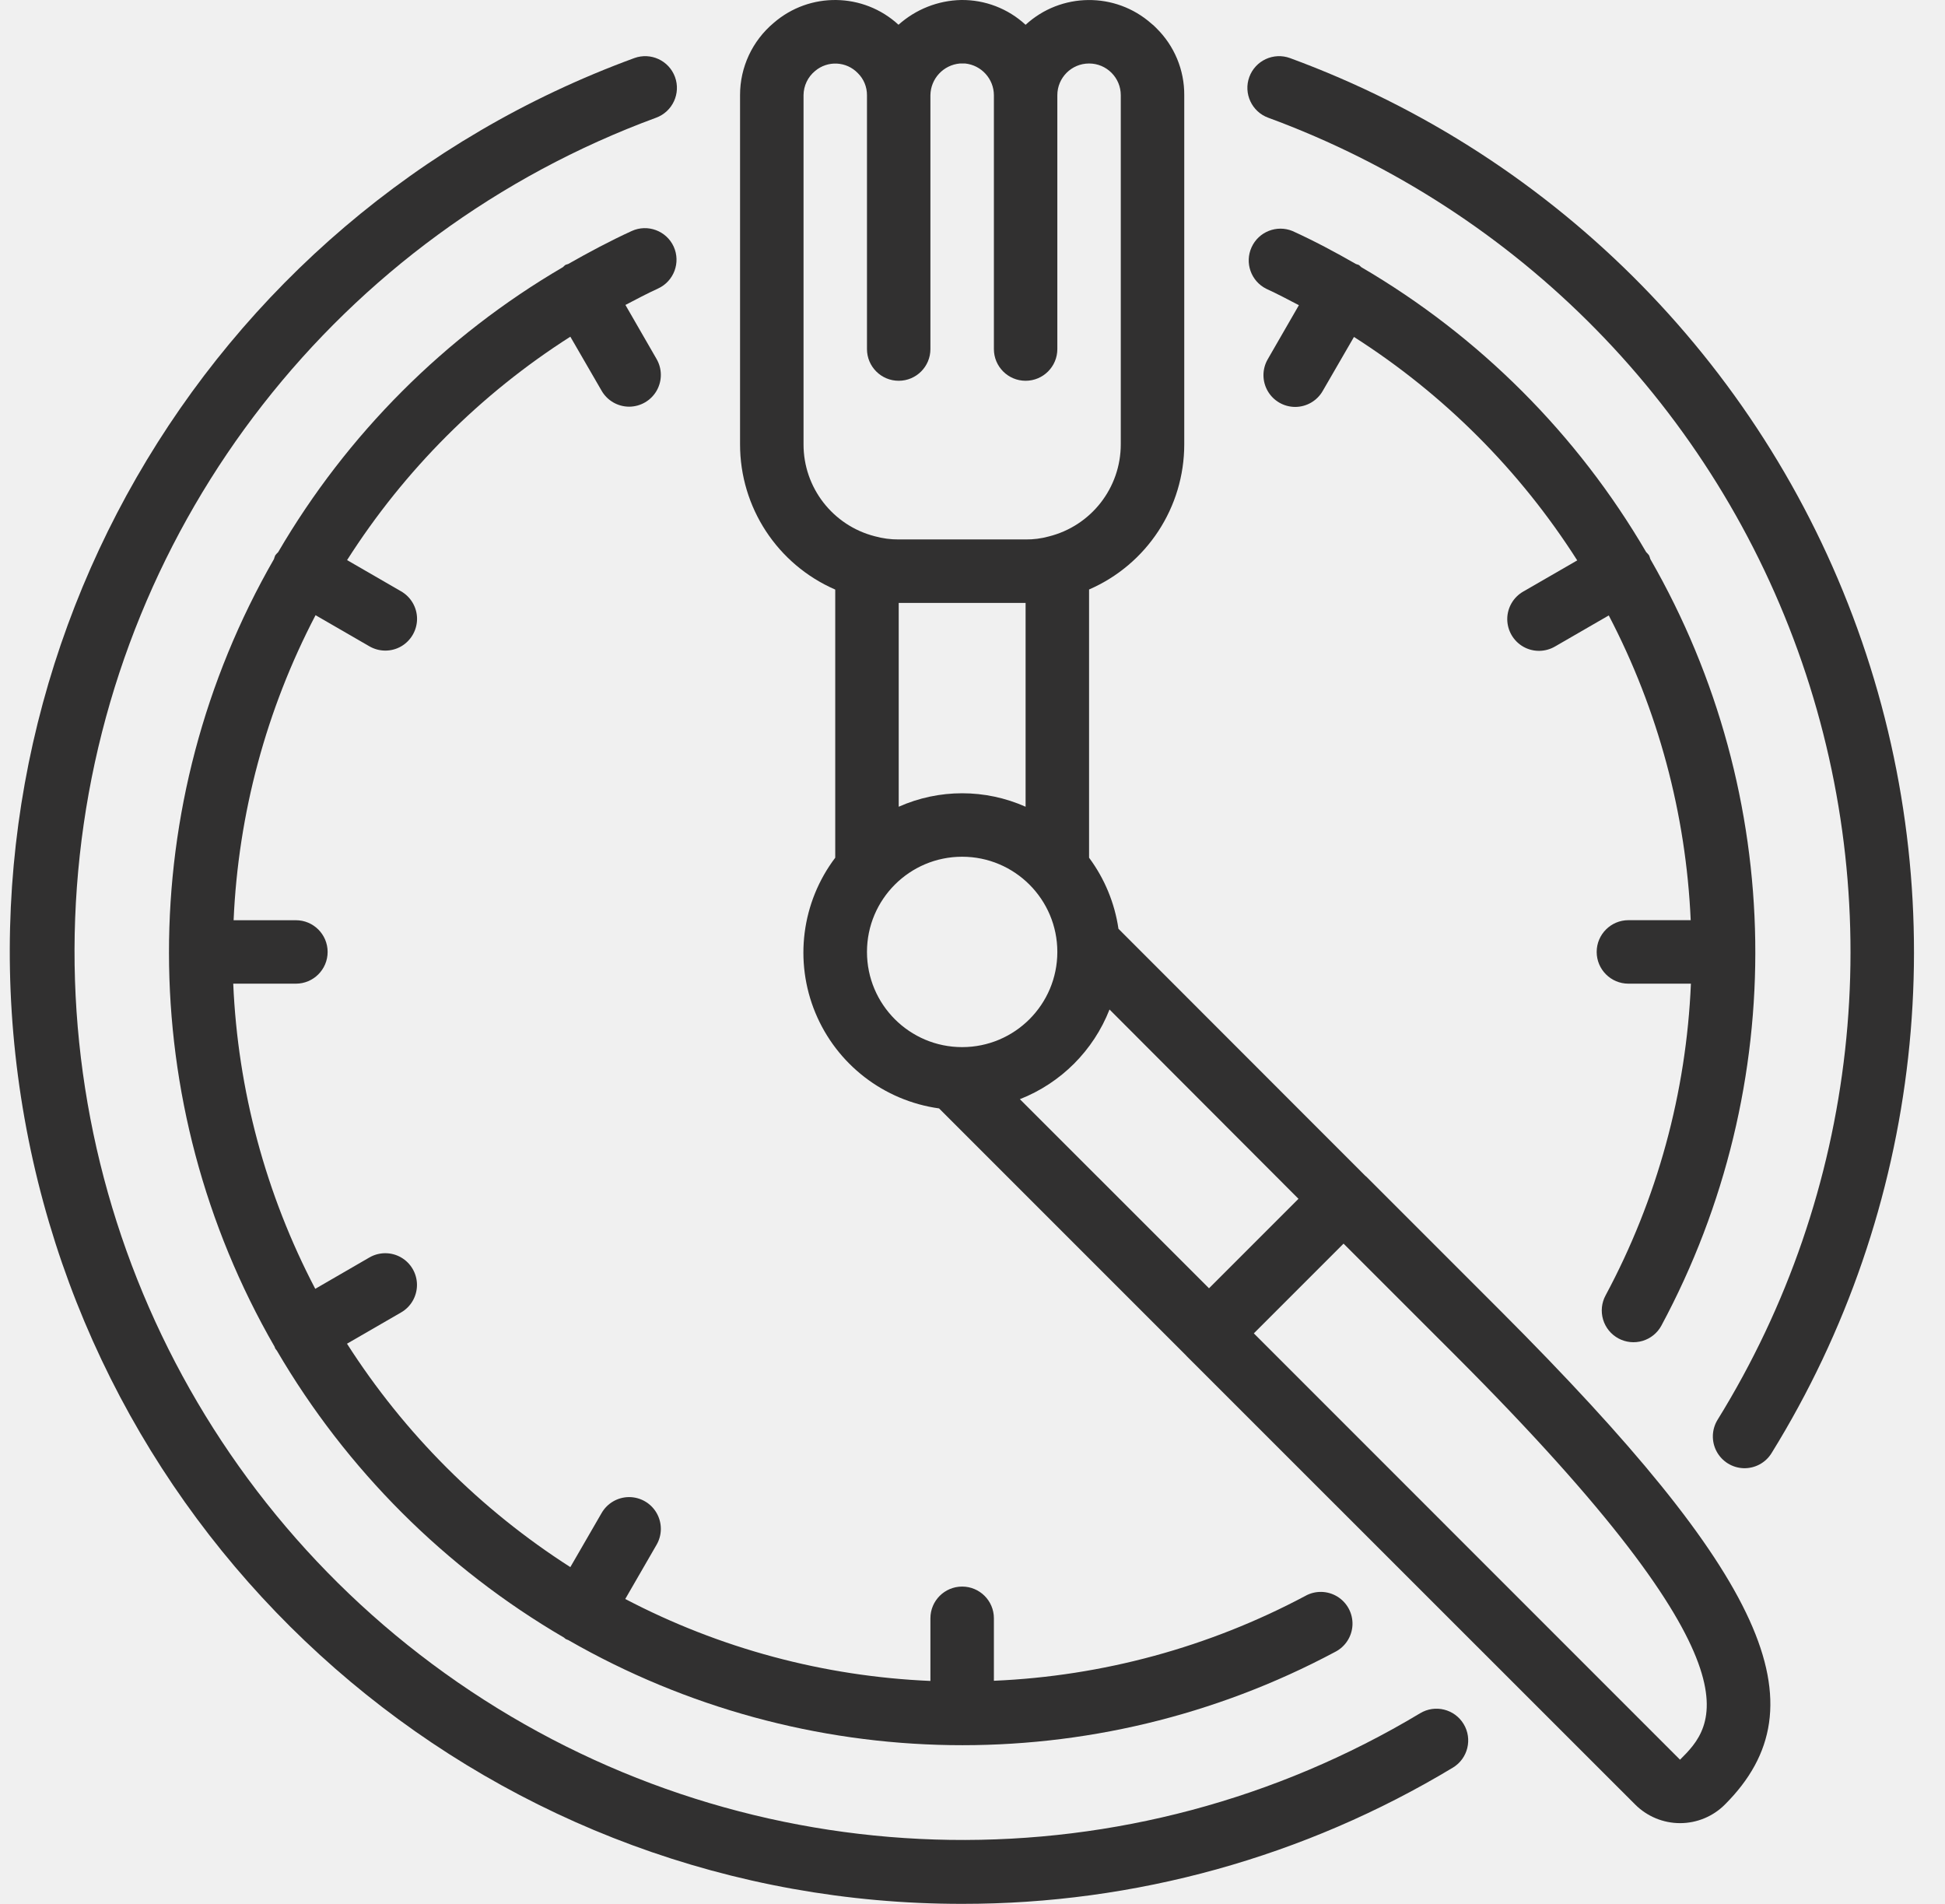
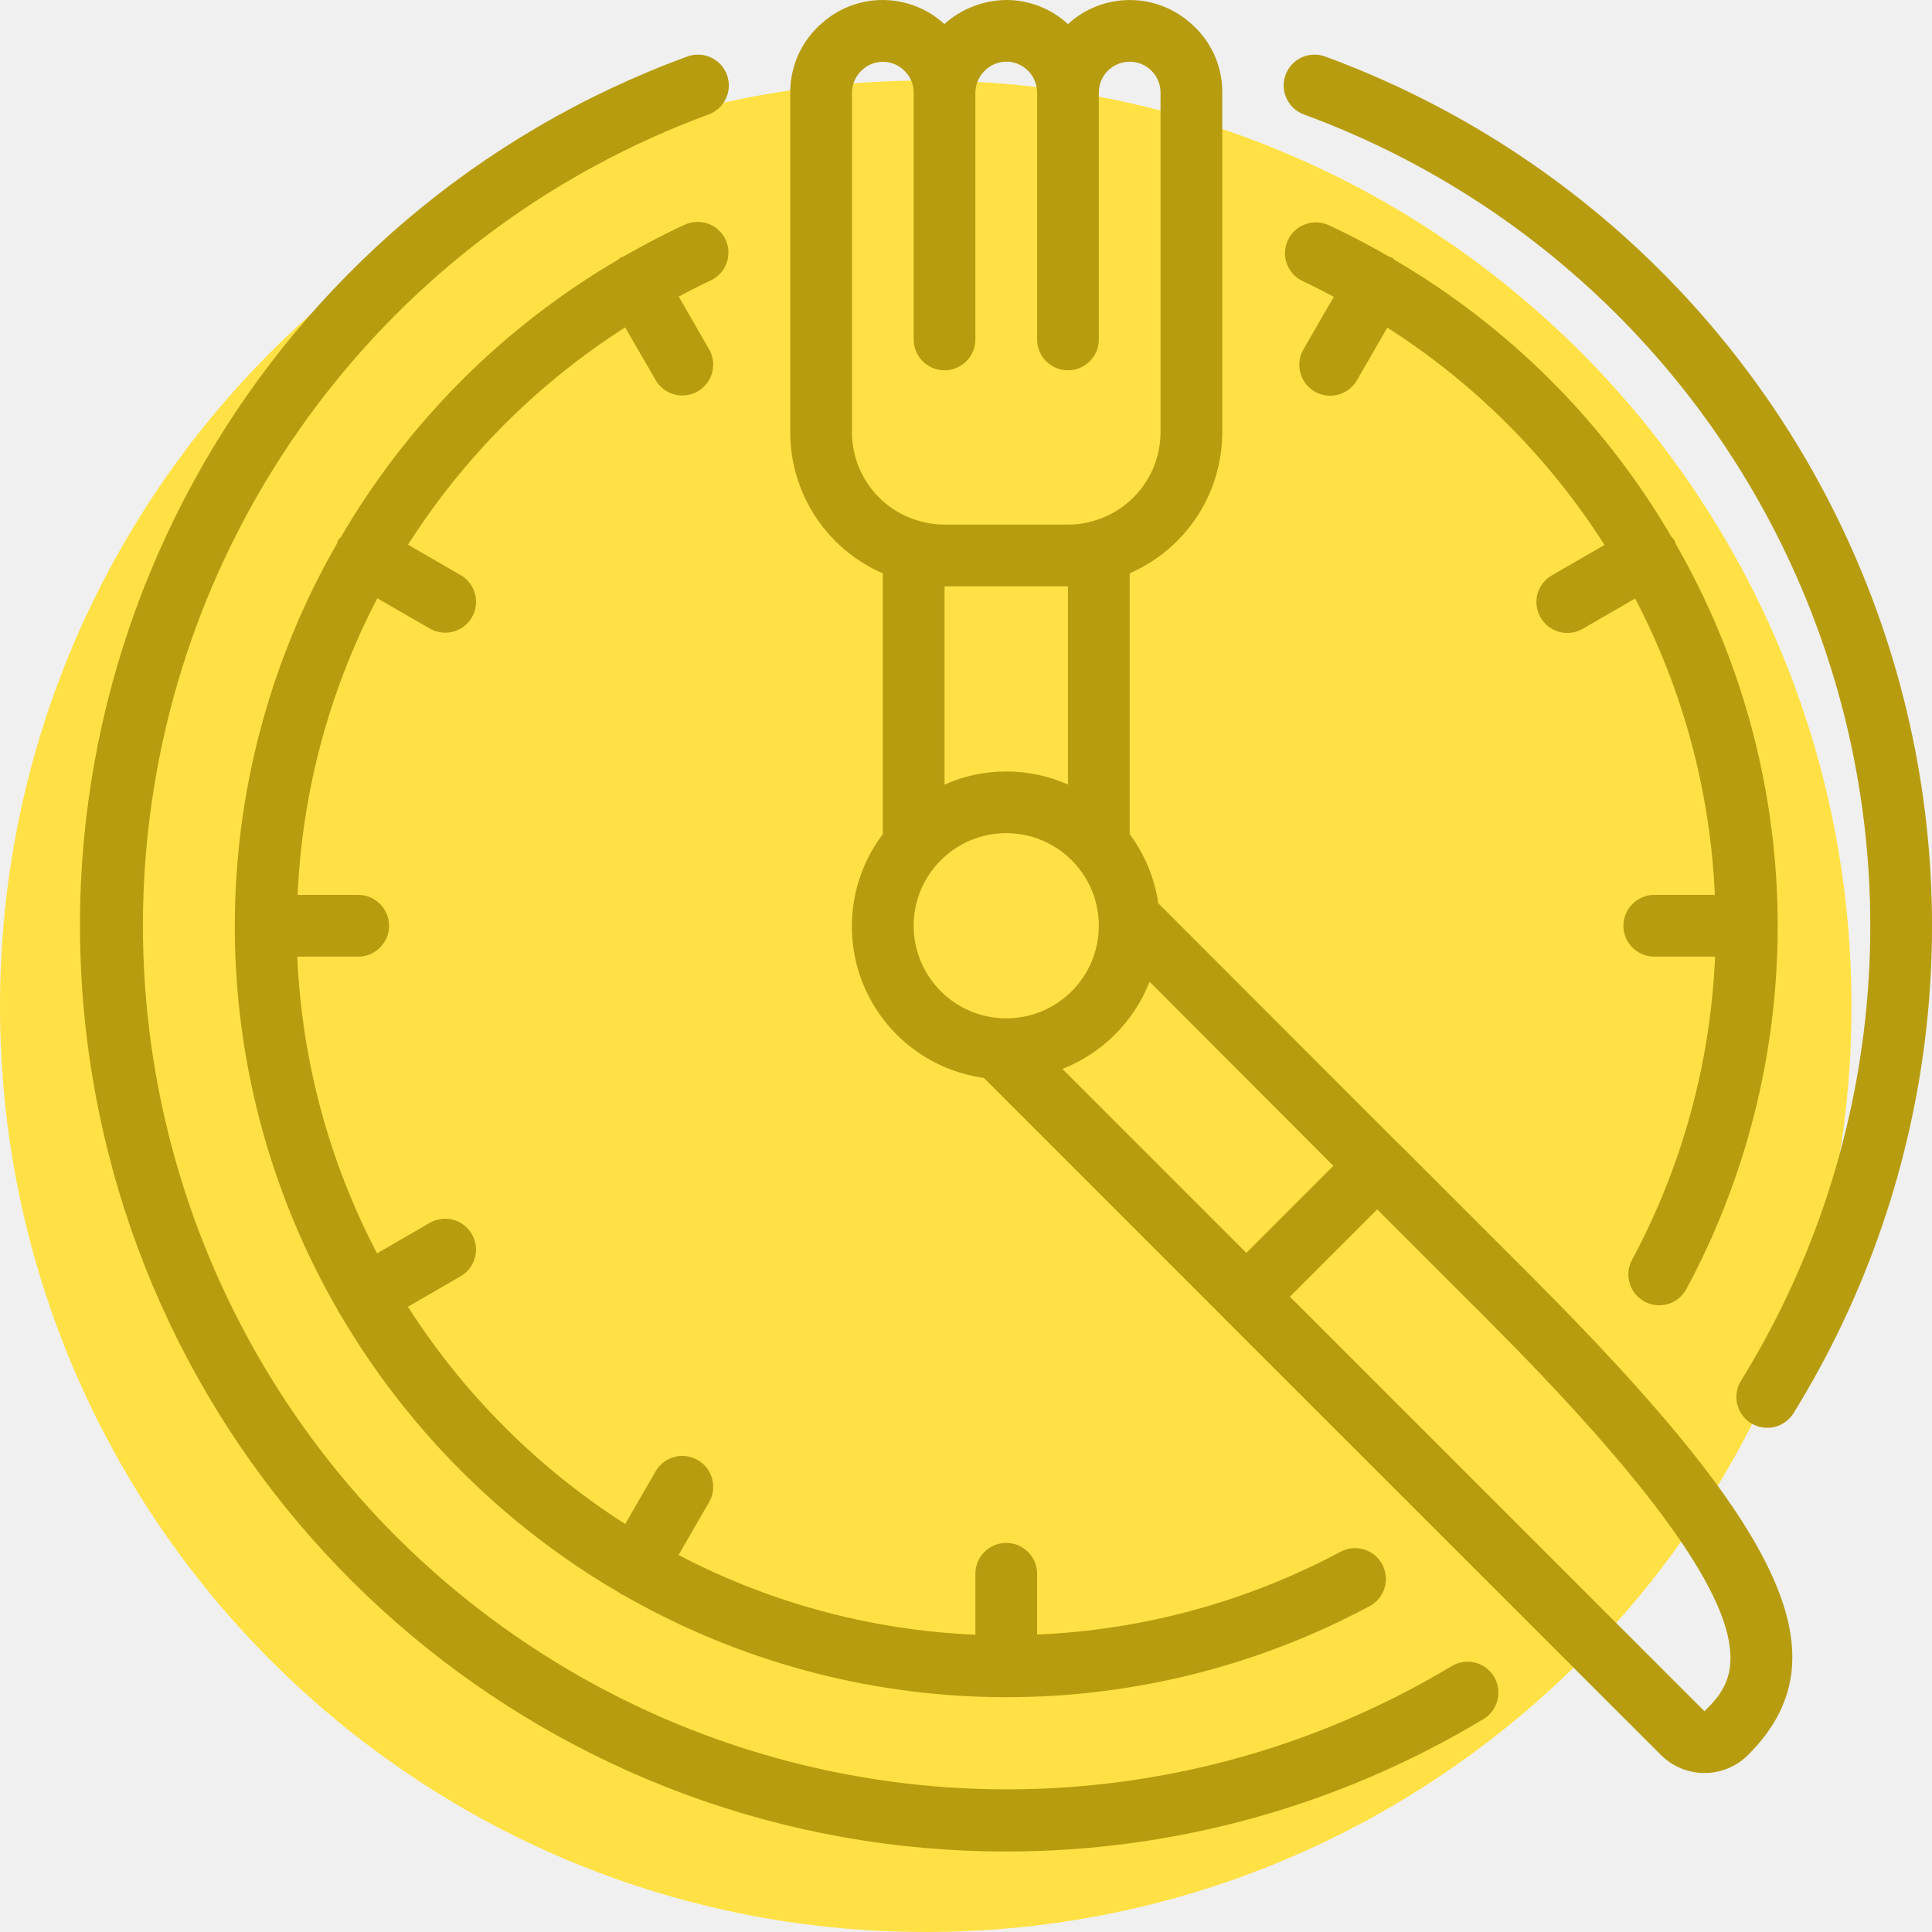
- <svg xmlns="http://www.w3.org/2000/svg" width="47" height="46" viewBox="0 0 47 46" fill="none">
-   <path d="M23.25 46C27.429 46.004 31.53 44.865 35.109 42.708C35.471 42.489 35.587 42.017 35.368 41.655C35.149 41.293 34.678 41.176 34.315 41.396C27.326 45.591 18.563 45.465 11.697 41.071C4.831 36.677 1.046 28.773 1.927 20.669C2.809 12.564 8.204 5.659 15.855 2.844C16.252 2.698 16.456 2.257 16.311 1.86C16.165 1.462 15.724 1.258 15.326 1.404C4.853 5.241 -1.358 16.041 0.593 27.024C2.545 38.006 12.095 46.006 23.25 46Z" fill="#313030" />
-   <path d="M30.645 2.844C36.701 5.069 41.436 9.898 43.541 15.996C45.646 22.095 44.899 28.816 41.505 34.303C41.361 34.536 41.352 34.828 41.481 35.069C41.611 35.311 41.859 35.465 42.133 35.474C42.407 35.482 42.664 35.344 42.808 35.111C46.445 29.233 47.247 22.03 44.991 15.496C42.736 8.962 37.662 3.787 31.174 1.404C30.776 1.258 30.335 1.462 30.189 1.86C30.044 2.257 30.248 2.698 30.645 2.844Z" fill="#313030" />
-   <path d="M20.183 14.245V20.724C19.37 21.799 19.187 23.225 19.703 24.471C20.219 25.716 21.356 26.595 22.692 26.781L28.666 32.755L28.671 32.762L39.513 43.6C39.801 43.888 40.191 44.05 40.598 44.05C41.005 44.05 41.395 43.888 41.682 43.6C44.083 41.199 42.664 38.081 36.261 31.674L33.008 28.421H33.003L27.027 22.441C26.936 21.819 26.692 21.229 26.317 20.724V14.243C27.715 13.636 28.618 12.257 28.617 10.733V2.3C28.621 1.69 28.377 1.104 27.94 0.677C27.903 0.638 27.864 0.602 27.822 0.569C26.951 -0.2 25.639 -0.187 24.783 0.599C24.359 0.207 23.802 -0.007 23.225 0C22.665 0.012 22.129 0.225 21.712 0.598C20.864 -0.182 19.565 -0.201 18.695 0.554C18.179 0.987 17.881 1.627 17.883 2.3V10.733C17.881 12.258 18.785 13.638 20.183 14.245ZM29.215 31.127L24.645 26.558C25.637 26.168 26.422 25.383 26.811 24.391L31.377 28.965L29.215 31.127ZM24.783 19.492C23.807 19.058 22.693 19.058 21.717 19.492V14.567H24.783V19.492ZM20.95 23C20.95 21.73 21.98 20.7 23.25 20.7C24.52 20.7 25.55 21.73 25.55 23C25.55 24.27 24.52 25.3 23.25 25.3C21.98 25.3 20.95 24.27 20.95 23ZM40.597 42.517L30.298 32.216L32.466 30.048L35.177 32.758C42.766 40.348 41.409 41.707 40.597 42.517ZM19.417 2.3C19.419 2.074 19.52 1.86 19.695 1.716C19.999 1.457 20.453 1.479 20.73 1.768C20.872 1.908 20.951 2.1 20.95 2.3V8.434C20.95 8.857 21.293 9.2 21.717 9.2C22.14 9.2 22.483 8.857 22.483 8.434V2.3C22.489 1.9 22.797 1.569 23.196 1.534H23.322C23.715 1.575 24.015 1.905 24.017 2.3V8.434C24.017 8.857 24.36 9.2 24.783 9.2C25.207 9.2 25.55 8.857 25.55 8.434V2.3C25.55 1.877 25.893 1.534 26.317 1.534C26.74 1.534 27.083 1.877 27.083 2.3V10.733C27.084 11.788 26.366 12.707 25.342 12.962C25.16 13.012 24.972 13.036 24.783 13.034H21.717C21.521 13.035 21.327 13.009 21.139 12.957C20.124 12.697 19.414 11.781 19.417 10.733V2.3Z" fill="#313030" />
-   <path d="M16.28 5.96C16.104 5.575 15.649 5.406 15.264 5.582C14.738 5.823 14.231 6.094 13.731 6.378C13.709 6.389 13.685 6.389 13.664 6.401C13.642 6.413 13.624 6.439 13.601 6.456C10.754 8.12 8.385 10.492 6.722 13.34C6.697 13.364 6.673 13.39 6.652 13.417C6.639 13.446 6.629 13.476 6.621 13.507C3.232 19.4 3.238 26.652 6.636 32.54C6.644 32.554 6.643 32.57 6.652 32.584C6.66 32.597 6.679 32.618 6.692 32.636C8.37 35.506 10.76 37.894 13.631 39.568C13.644 39.577 13.652 39.591 13.667 39.599C13.688 39.61 13.711 39.619 13.733 39.627C19.447 42.908 26.447 43.017 32.26 39.914C32.509 39.789 32.67 39.539 32.682 39.261C32.693 38.983 32.553 38.72 32.315 38.575C32.077 38.43 31.779 38.425 31.537 38.563C29.215 39.798 26.645 40.498 24.017 40.61V39.1C24.017 38.677 23.673 38.334 23.25 38.334C22.826 38.334 22.483 38.677 22.483 39.1V40.614C19.909 40.505 17.391 39.829 15.109 38.634L15.864 37.327C16.003 37.09 16.004 36.796 15.867 36.557C15.73 36.319 15.476 36.172 15.201 36.172C14.926 36.173 14.672 36.321 14.536 36.56L13.782 37.864C11.614 36.477 9.772 34.635 8.385 32.466L9.688 31.713C9.928 31.577 10.075 31.323 10.076 31.048C10.077 30.773 9.93 30.518 9.691 30.381C9.453 30.244 9.159 30.246 8.922 30.385L7.618 31.14C6.423 28.858 5.746 26.34 5.636 23.767H7.15C7.573 23.767 7.917 23.424 7.917 23C7.917 22.577 7.573 22.234 7.15 22.234H5.645C5.757 19.662 6.433 17.146 7.625 14.864L8.923 15.614C9.161 15.753 9.454 15.755 9.693 15.618C9.931 15.48 10.078 15.226 10.078 14.951C10.077 14.676 9.929 14.422 9.69 14.286L8.387 13.533C9.77 11.362 11.611 9.519 13.782 8.135L14.536 9.438C14.672 9.677 14.926 9.825 15.201 9.826C15.476 9.826 15.73 9.679 15.867 9.441C16.004 9.202 16.003 8.909 15.864 8.671L15.113 7.368C15.374 7.232 15.633 7.094 15.902 6.971C16.284 6.795 16.453 6.344 16.28 5.96Z" fill="#313030" />
-   <path d="M39.108 32.338C39.288 32.435 39.497 32.456 39.692 32.398C39.887 32.34 40.051 32.207 40.147 32.028C43.266 26.223 43.164 19.219 39.879 13.507C39.871 13.476 39.861 13.446 39.848 13.417C39.827 13.39 39.804 13.364 39.779 13.34C38.115 10.491 35.744 8.12 32.895 6.455C32.873 6.439 32.858 6.416 32.833 6.401C32.811 6.393 32.789 6.385 32.766 6.379C32.269 6.094 31.762 5.823 31.233 5.582C30.851 5.426 30.414 5.599 30.244 5.974C30.073 6.349 30.229 6.792 30.598 6.977C30.867 7.1 31.126 7.238 31.387 7.374L30.636 8.677C30.497 8.915 30.496 9.208 30.633 9.447C30.77 9.685 31.024 9.832 31.299 9.832C31.574 9.831 31.828 9.683 31.964 9.444L32.718 8.141C34.889 9.525 36.73 11.368 38.113 13.54L36.81 14.292C36.571 14.428 36.423 14.682 36.422 14.957C36.422 15.232 36.569 15.487 36.807 15.624C37.046 15.761 37.339 15.759 37.577 15.62L38.875 14.87C40.066 17.15 40.742 19.664 40.855 22.233H39.35C38.927 22.233 38.583 22.577 38.583 23C38.583 23.424 38.927 23.767 39.35 23.767H40.86C40.749 26.401 40.045 28.976 38.798 31.299C38.701 31.478 38.68 31.688 38.738 31.883C38.796 32.078 38.93 32.242 39.108 32.338Z" fill="#313030" />
+ <svg xmlns="http://www.w3.org/2000/svg" width="48" height="48" viewBox="0 0 48 48" fill="none">
+   <g clip-path="url(#clip0_2_714)">
+     <circle cx="23" cy="25" r="23" fill="#FFE145" />
+     <path d="M25 46C29.179 46.004 33.28 44.865 36.859 42.708C37.221 42.489 37.337 42.017 37.118 41.655C36.899 41.292 36.428 41.176 36.065 41.395C29.076 45.591 20.313 45.465 13.447 41.071C6.581 36.677 2.796 28.773 3.677 20.668C4.559 12.564 9.954 5.659 17.605 2.844C18.002 2.698 18.206 2.257 18.061 1.86C17.915 1.462 17.474 1.258 17.076 1.404C6.603 5.241 0.392 16.041 2.343 27.023C4.295 38.006 13.845 46.005 25 46Z" fill="#B79C10" />
+     <path d="M32.395 2.844C38.451 5.069 43.186 9.898 45.291 15.996C47.396 22.094 46.649 28.816 43.255 34.303C43.111 34.536 43.102 34.828 43.231 35.069C43.361 35.311 43.609 35.465 43.883 35.473C44.157 35.482 44.414 35.344 44.559 35.111C48.195 29.232 48.997 22.03 46.741 15.496C44.486 8.961 39.412 3.787 32.923 1.404C32.526 1.258 32.085 1.462 31.939 1.86C31.794 2.257 31.998 2.698 32.395 2.844Z" fill="#B79C10" />
+     <path d="M21.933 14.245V20.724C21.12 21.799 20.938 23.225 21.453 24.47C21.969 25.716 23.107 26.595 24.442 26.78L30.416 32.755L30.421 32.762L41.263 43.6C41.551 43.888 41.941 44.05 42.348 44.05C42.755 44.05 43.145 43.888 43.432 43.6C45.833 41.198 44.414 38.08 38.011 31.674L34.758 28.421H34.753L28.777 22.441C28.686 21.819 28.442 21.229 28.067 20.724V14.243C29.465 13.636 30.368 12.257 30.367 10.733V2.3C30.371 1.689 30.127 1.103 29.69 0.677C29.653 0.638 29.614 0.602 29.572 0.569C28.701 -0.2 27.389 -0.187 26.533 0.599C26.11 0.207 25.552 -0.007 24.975 -1.76404e-05C24.415 0.012 23.879 0.224 23.462 0.598C22.614 -0.182 21.316 -0.201 20.445 0.554C19.929 0.987 19.631 1.626 19.633 2.3V10.733C19.631 12.258 20.535 13.638 21.933 14.245ZM30.965 31.127L26.395 26.557C27.387 26.168 28.172 25.383 28.561 24.391L33.127 28.965L30.965 31.127ZM26.533 19.492C25.557 19.058 24.443 19.058 23.467 19.492V14.567H26.533V19.492ZM22.7 23C22.7 21.73 23.73 20.7 25 20.7C26.27 20.7 27.3 21.73 27.3 23C27.3 24.27 26.27 25.3 25 25.3C23.73 25.3 22.7 24.27 22.7 23ZM42.347 42.516L32.048 32.216L34.216 30.048L36.927 32.758C44.516 40.347 43.159 41.707 42.347 42.516ZM21.167 2.3C21.169 2.074 21.271 1.86 21.445 1.716C21.749 1.456 22.203 1.479 22.48 1.768C22.622 1.908 22.701 2.1 22.7 2.3V8.433C22.7 8.857 23.043 9.2 23.467 9.2C23.89 9.2 24.233 8.857 24.233 8.433V2.3C24.239 1.9 24.547 1.569 24.946 1.533H25.072C25.465 1.574 25.765 1.905 25.767 2.3V8.433C25.767 8.857 26.11 9.2 26.533 9.2C26.957 9.2 27.3 8.857 27.3 8.433V2.3C27.3 1.877 27.643 1.533 28.067 1.533C28.49 1.533 28.833 1.877 28.833 2.3V10.733C28.834 11.788 28.116 12.707 27.092 12.962C26.91 13.012 26.722 13.036 26.533 13.033H23.467C23.271 13.035 23.077 13.009 22.889 12.957C21.874 12.697 21.165 11.781 21.167 10.733V2.3Z" fill="#B79C10" />
+     <path d="M18.03 5.96C17.854 5.575 17.399 5.406 17.014 5.582C16.488 5.823 15.981 6.093 15.481 6.378C15.459 6.389 15.435 6.389 15.414 6.401C15.392 6.413 15.374 6.439 15.351 6.455C12.504 8.12 10.135 10.491 8.472 13.34C8.447 13.364 8.423 13.389 8.402 13.417C8.389 13.446 8.379 13.476 8.371 13.506C4.982 19.4 4.988 26.652 8.386 32.54C8.394 32.553 8.393 32.569 8.402 32.583C8.41 32.597 8.429 32.618 8.442 32.636C10.12 35.506 12.51 37.894 15.381 39.568C15.395 39.577 15.402 39.591 15.417 39.599C15.438 39.609 15.461 39.619 15.483 39.627C21.197 42.908 28.197 43.017 34.01 39.914C34.259 39.789 34.42 39.539 34.432 39.261C34.443 38.982 34.303 38.72 34.065 38.575C33.827 38.43 33.529 38.425 33.287 38.563C30.965 39.798 28.395 40.498 25.767 40.61V39.1C25.767 38.677 25.423 38.333 25 38.333C24.577 38.333 24.233 38.677 24.233 39.1V40.614C21.659 40.505 19.141 39.829 16.859 38.634L17.614 37.327C17.753 37.089 17.754 36.796 17.617 36.557C17.48 36.319 17.226 36.172 16.951 36.172C16.676 36.173 16.422 36.321 16.286 36.56L15.533 37.863C13.364 36.477 11.522 34.635 10.135 32.466L11.438 31.712C11.678 31.576 11.826 31.323 11.826 31.048C11.827 30.773 11.68 30.518 11.441 30.381C11.203 30.244 10.909 30.245 10.672 30.384L9.368 31.14C8.173 28.858 7.496 26.34 7.386 23.767H8.9C9.323 23.767 9.667 23.423 9.667 23C9.667 22.577 9.323 22.233 8.9 22.233H7.395C7.507 19.662 8.184 17.146 9.375 14.864L10.673 15.614C10.911 15.753 11.204 15.754 11.443 15.617C11.681 15.48 11.828 15.226 11.828 14.951C11.827 14.676 11.679 14.422 11.44 14.286L10.137 13.533C11.52 11.362 13.361 9.519 15.532 8.134L16.286 9.438C16.422 9.677 16.676 9.825 16.951 9.825C17.226 9.826 17.48 9.679 17.617 9.441C17.754 9.202 17.753 8.908 17.614 8.671L16.863 7.368C17.124 7.232 17.383 7.094 17.652 6.971C18.034 6.794 18.203 6.344 18.03 5.96Z" fill="#B79C10" />
+     <path d="M40.858 32.338C41.038 32.435 41.247 32.456 41.442 32.398C41.637 32.34 41.801 32.206 41.897 32.028C45.016 26.223 44.914 19.218 41.629 13.506C41.621 13.476 41.611 13.446 41.598 13.417C41.577 13.389 41.554 13.364 41.529 13.34C39.865 10.491 37.494 8.12 34.645 6.455C34.623 6.439 34.608 6.415 34.583 6.401C34.561 6.392 34.539 6.385 34.516 6.379C34.019 6.093 33.512 5.823 32.983 5.582C32.601 5.426 32.164 5.599 31.994 5.974C31.823 6.349 31.979 6.792 32.348 6.977C32.617 7.1 32.876 7.238 33.137 7.374L32.386 8.677C32.247 8.914 32.246 9.208 32.383 9.447C32.52 9.685 32.774 9.832 33.049 9.832C33.324 9.831 33.578 9.683 33.714 9.444L34.468 8.14C36.639 9.525 38.48 11.368 39.863 13.539L38.56 14.292C38.321 14.428 38.173 14.682 38.172 14.957C38.172 15.232 38.319 15.486 38.557 15.623C38.796 15.761 39.089 15.759 39.327 15.62L40.625 14.87C41.816 17.15 42.492 19.664 42.605 22.233H41.1C40.677 22.233 40.333 22.577 40.333 23C40.333 23.423 40.677 23.767 41.1 23.767H42.61C42.499 26.401 41.795 28.976 40.548 31.299C40.451 31.478 40.43 31.688 40.488 31.883C40.546 32.078 40.68 32.241 40.858 32.338Z" fill="#B79C10" />
+   </g>
+   <defs>
+     <clipPath id="clip0_2_714">
+       <rect width="48" height="48" fill="white" />
+     </clipPath>
+   </defs>
</svg>
